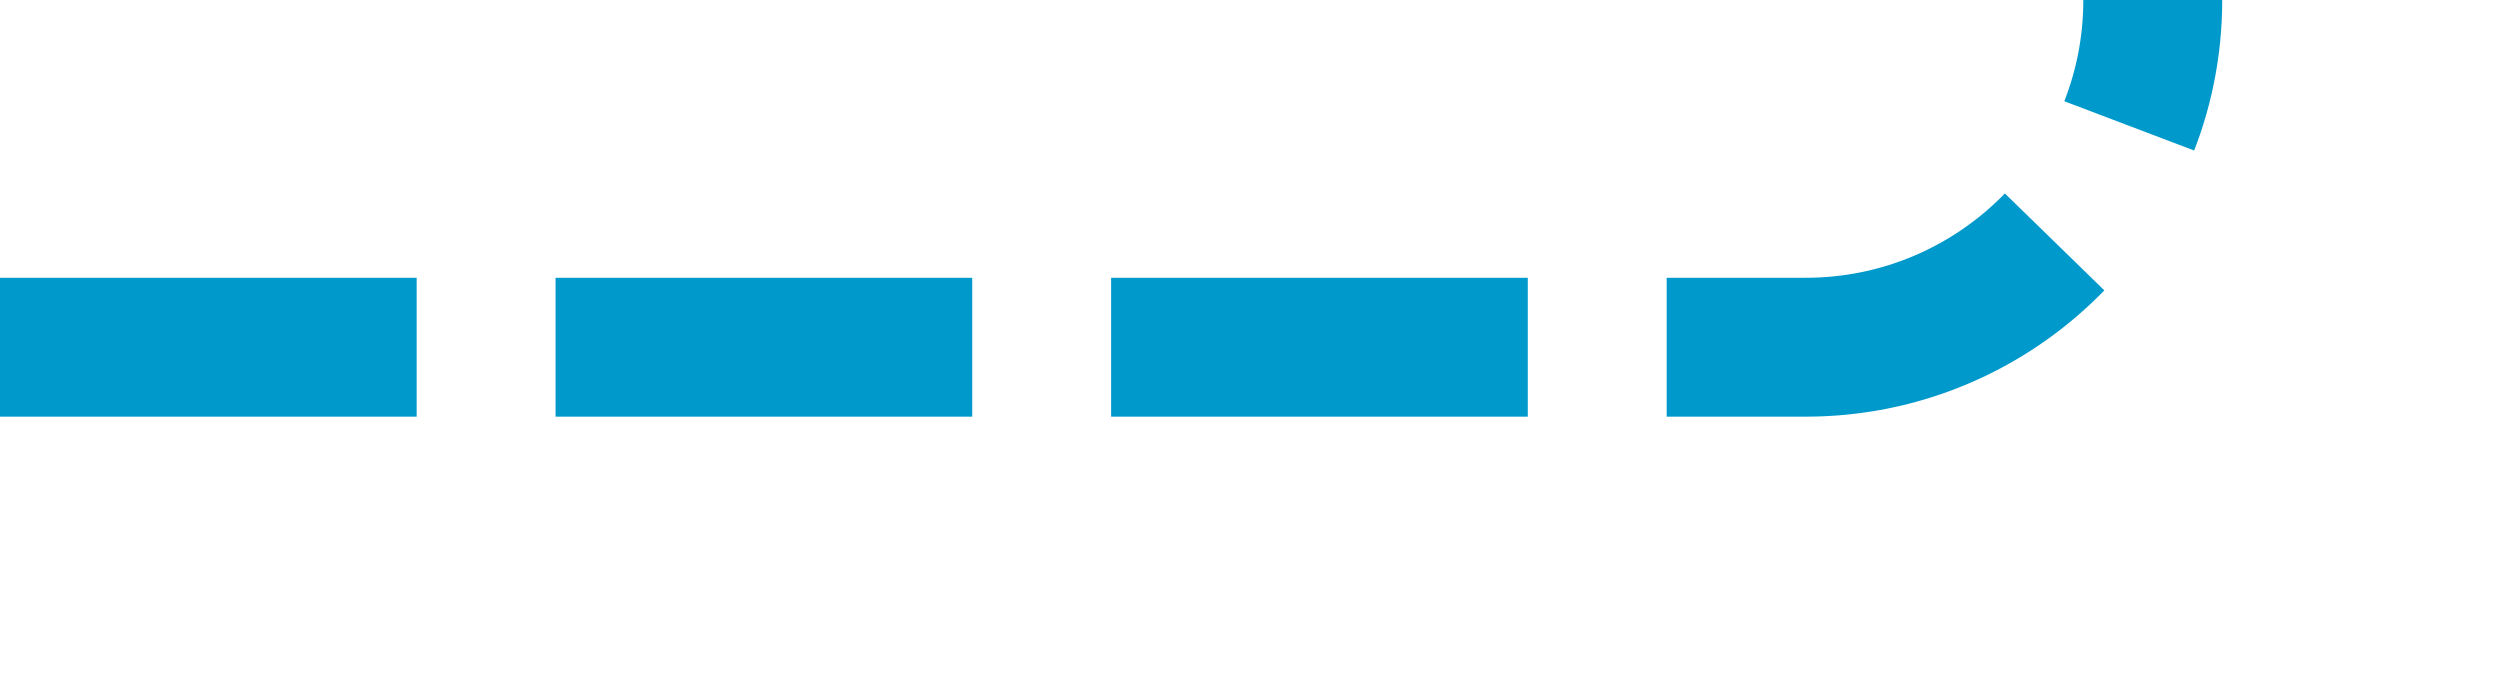
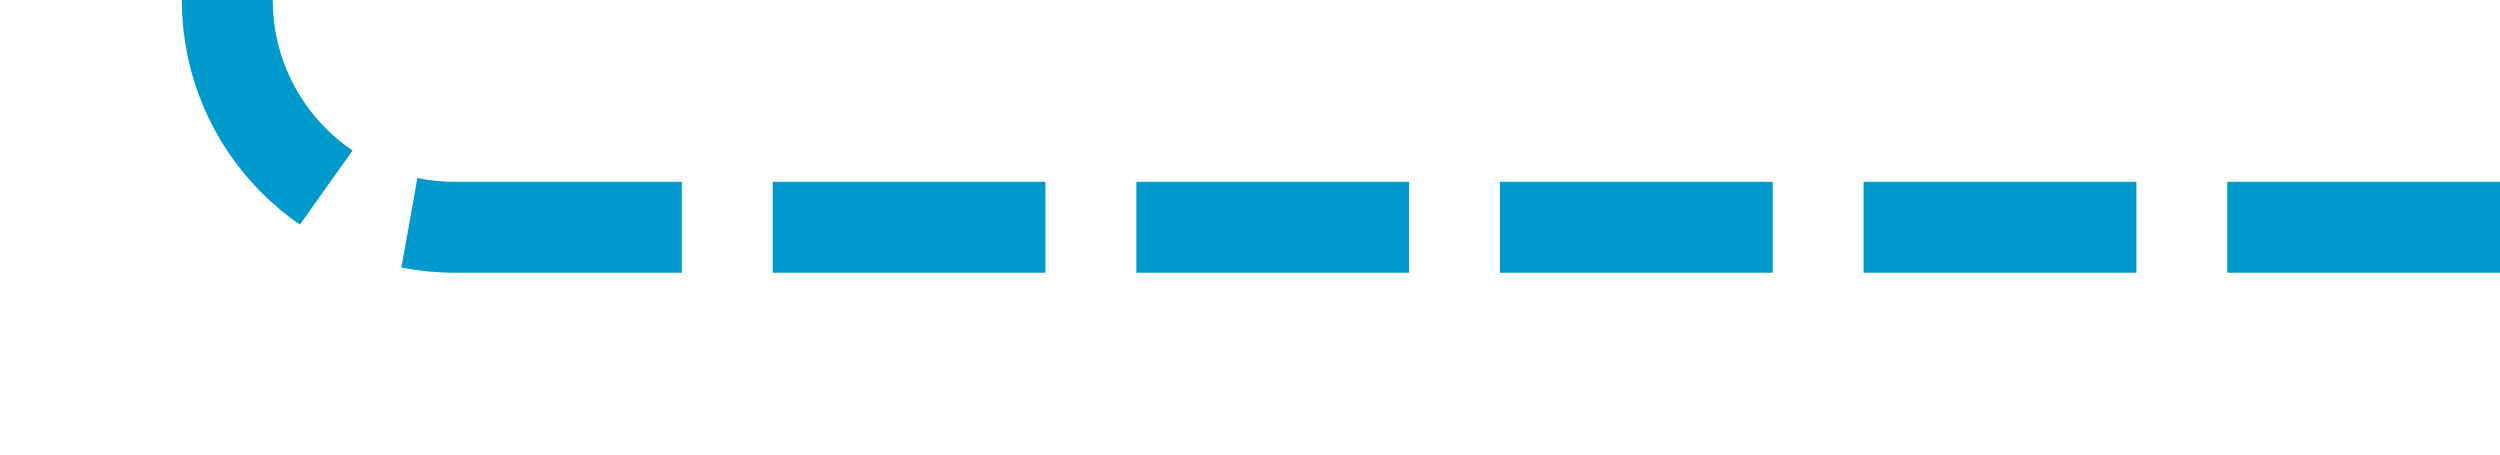
- <svg xmlns="http://www.w3.org/2000/svg" version="1.1" width="36px" height="10px" preserveAspectRatio="xMinYMid meet" viewBox="780 496 36 8">
-   <path d="M 780 500  L 806 500  A 5 5 0 0 0 811 495 L 811 219  A 5 5 0 0 1 816 214 L 854 214  " stroke-width="2" stroke-dasharray="6,2" stroke="rgba(0, 153, 204, 1)" fill="none" class="stroke" />
-   <path d="M 853 221.6  L 860 214  L 853 206.4  L 853 221.6  Z " fill-rule="nonzero" fill="rgba(0, 153, 204, 1)" stroke="none" class="fill" />
+ <svg xmlns="http://www.w3.org/2000/svg" version="1.1" width="55px" height="10px" preserveAspectRatio="xMinYMid meet" viewBox="385 678 55 8">
+   <path d="M 440 682  L 395 682  A 5 5 0 0 1 390 677 L 390 605  A 5 5 0 0 0 385 600 L 346 600  " stroke-width="2" stroke-dasharray="6,2" stroke="rgba(0, 153, 204, 1)" fill="none" class="stroke" />
+   <path d="M 347 592.4  L 340 600  L 347 607.6  L 347 592.4  Z " fill-rule="nonzero" fill="rgba(0, 153, 204, 1)" stroke="none" class="fill" />
</svg>
